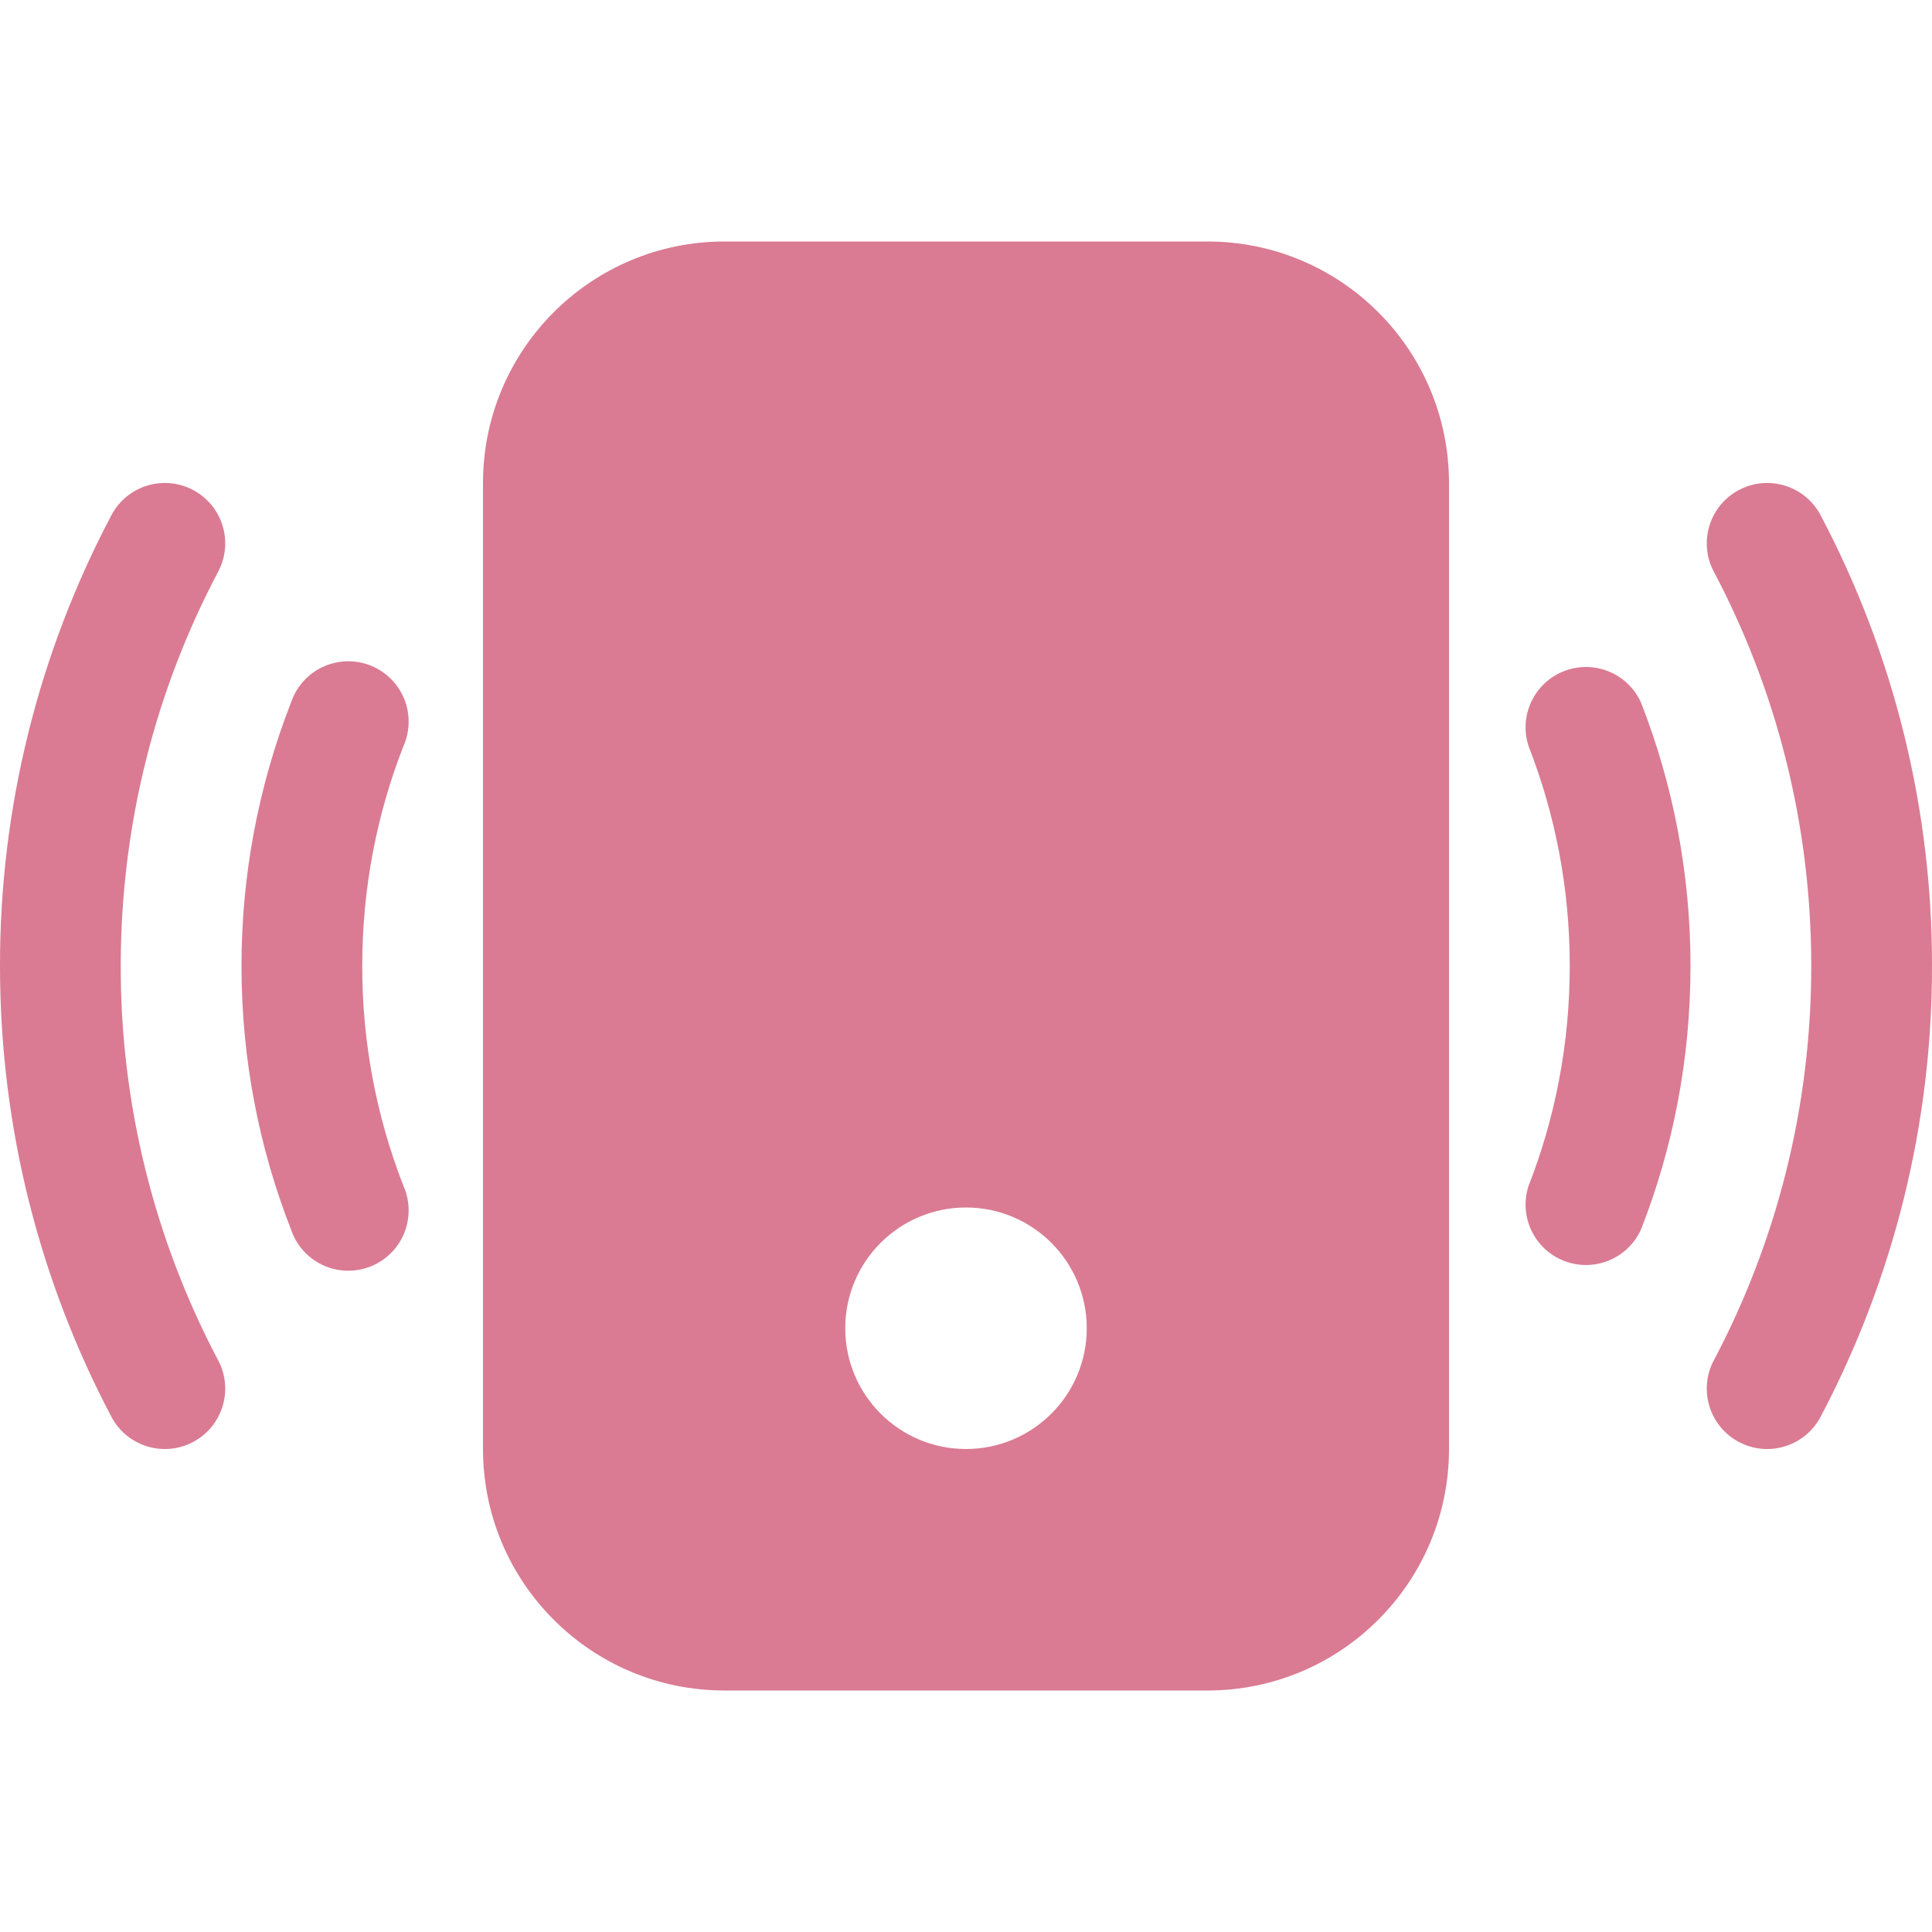
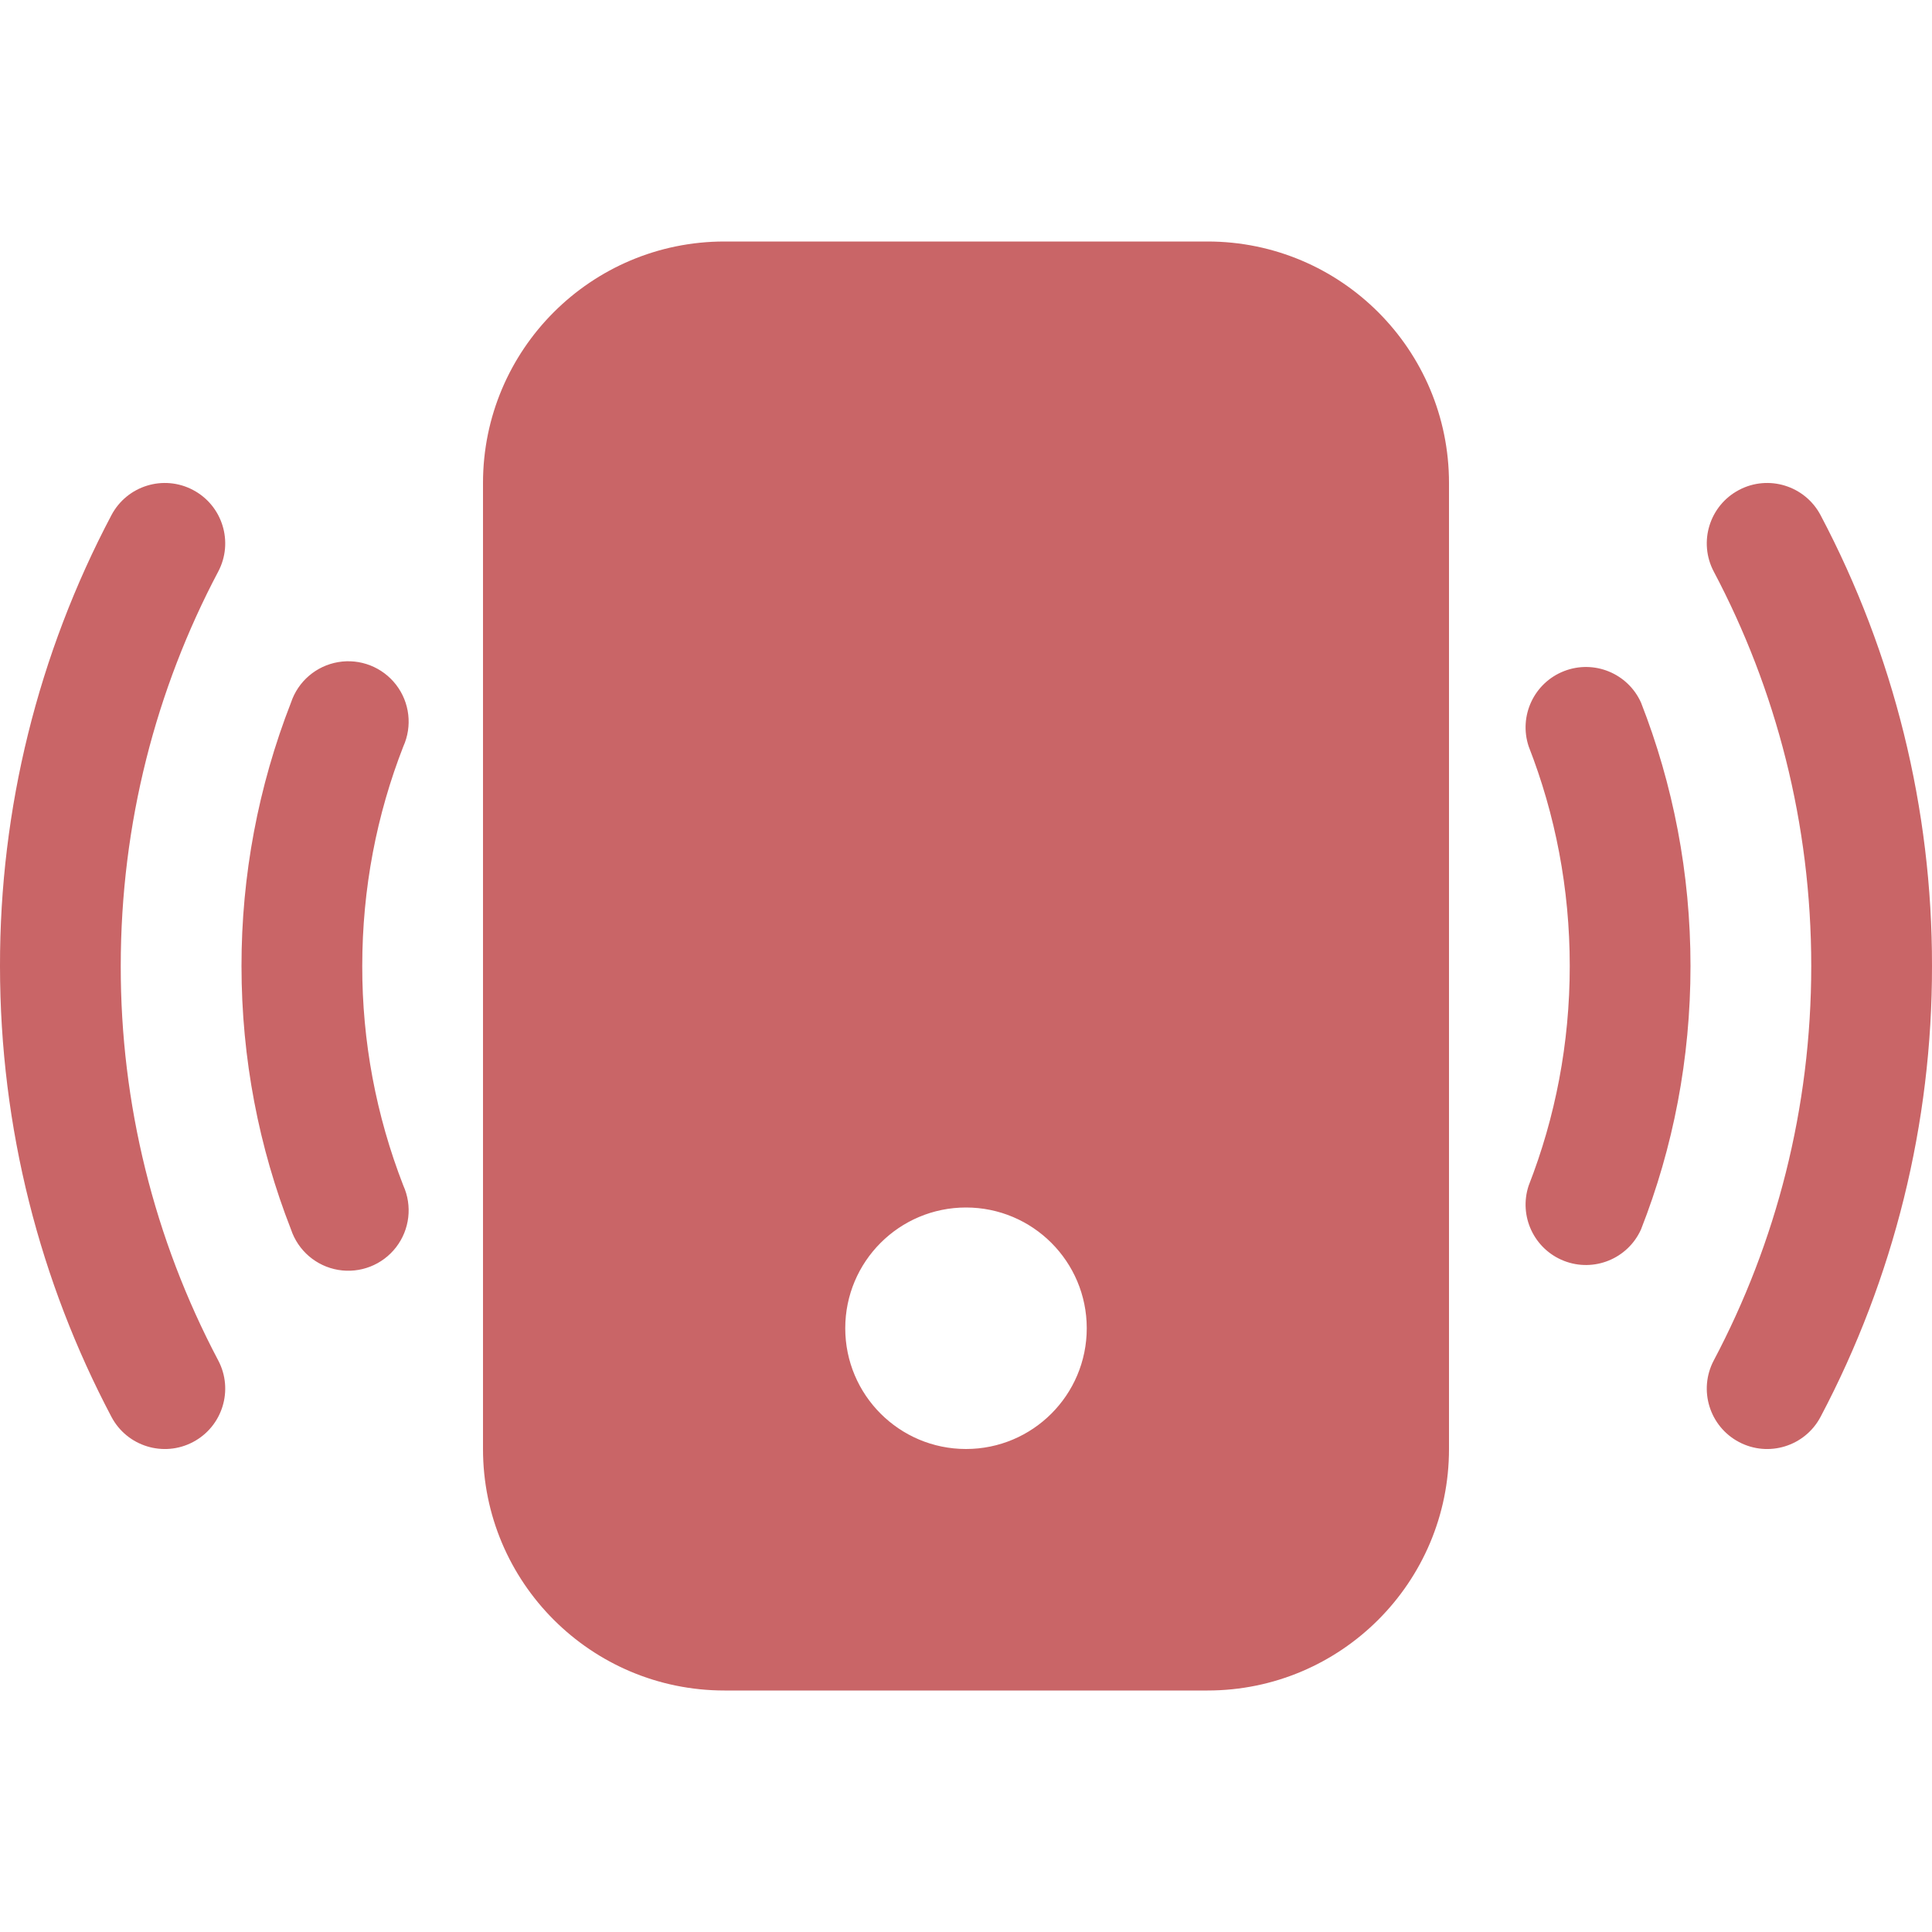
- <svg xmlns="http://www.w3.org/2000/svg" width="30" height="30" fill="#DA7B93" class="bi bi-phone-vibrate-fill" viewBox="0 0 16 16">
+ <svg xmlns="http://www.w3.org/2000/svg" width="30" height="30" fill="#C96567" class="bi bi-phone-vibrate-fill" viewBox="0 0 16 16">
  <path d="M4 4a2 2 0 0 1 2-2h4a2 2 0 0 1 2 2v8a2 2 0 0 1-2 2H6a2 2 0 0 1-2-2V4zm5 7a1 1 0 1 0-2 0 1 1 0 0 0 2 0zM1.807 4.734a.5.5 0 1 0-.884-.468A7.967 7.967 0 0 0 0 8c0 1.347.334 2.618.923 3.734a.5.5 0 1 0 .884-.468A6.967 6.967 0 0 1 1 8c0-1.18.292-2.292.807-3.266zm13.27-.468a.5.5 0 0 0-.884.468C14.708 5.708 15 6.819 15 8c0 1.18-.292 2.292-.807 3.266a.5.5 0 0 0 .884.468A7.967 7.967 0 0 0 16 8a7.967 7.967 0 0 0-.923-3.734zM3.34 6.182a.5.5 0 1 0-.93-.364A5.986 5.986 0 0 0 2 8c0 .769.145 1.505.41 2.182a.5.5 0 1 0 .93-.364A4.986 4.986 0 0 1 3 8c0-.642.12-1.255.34-1.818zm10.25-.364a.5.5 0 0 0-.93.364c.22.563.34 1.176.34 1.818 0 .642-.12 1.255-.34 1.818a.5.5 0 0 0 .93.364C13.856 9.505 14 8.769 14 8c0-.769-.145-1.505-.41-2.182z" />
</svg>
